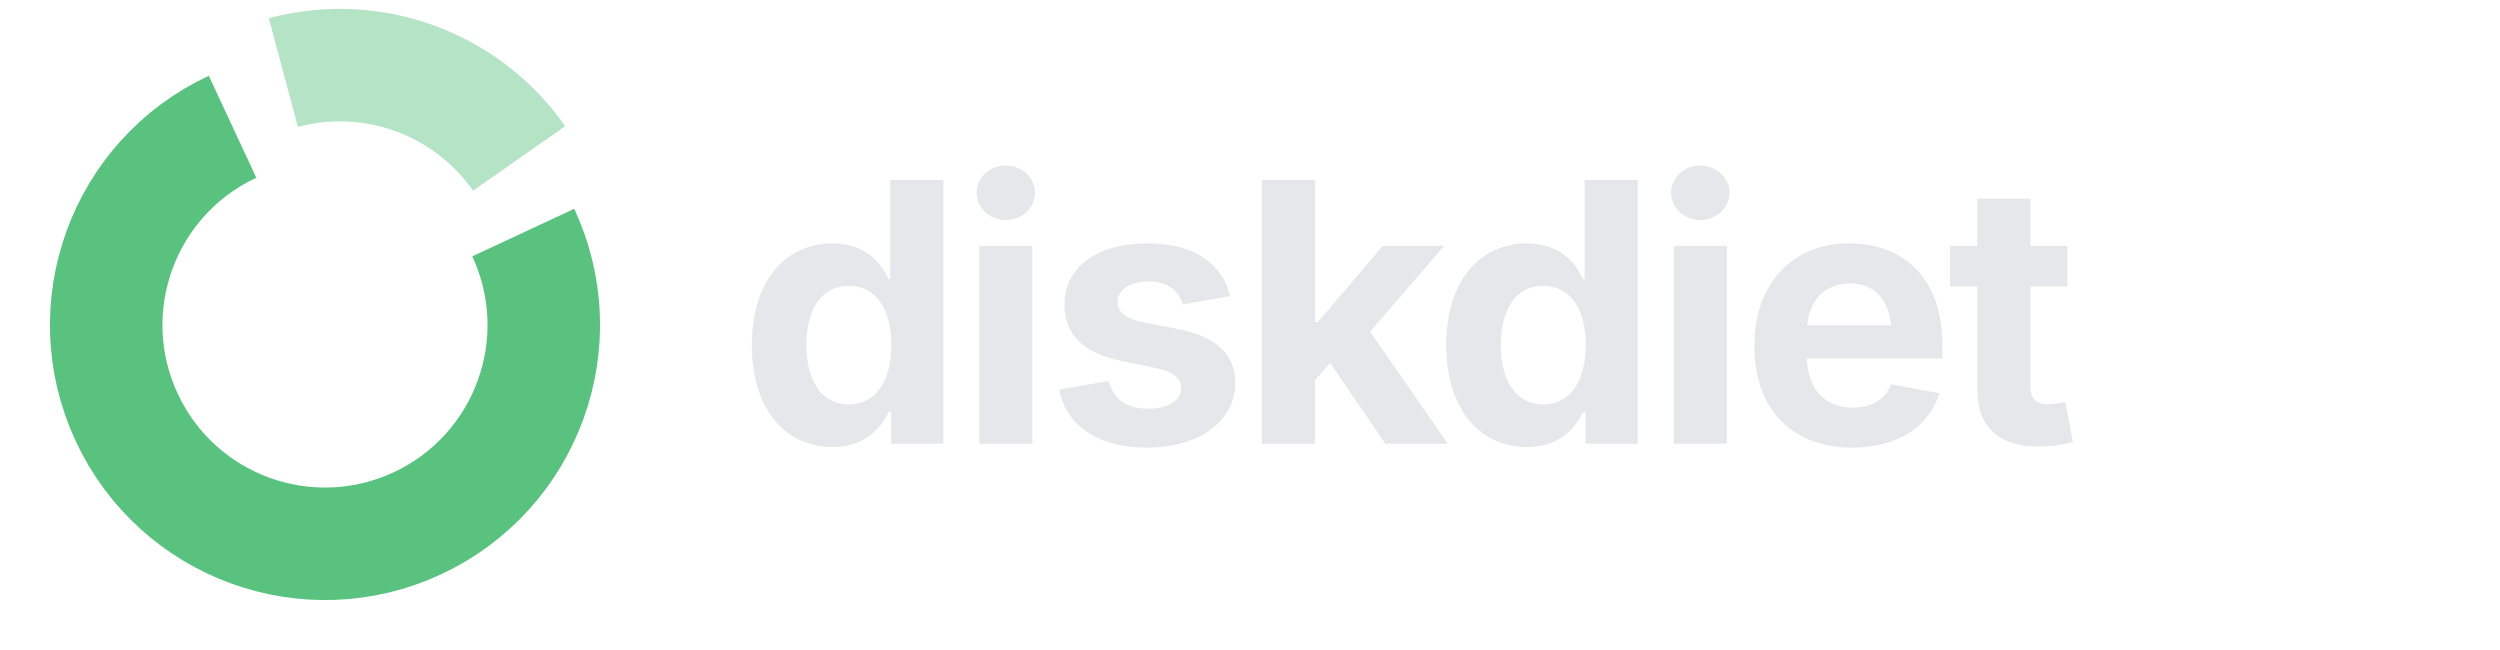
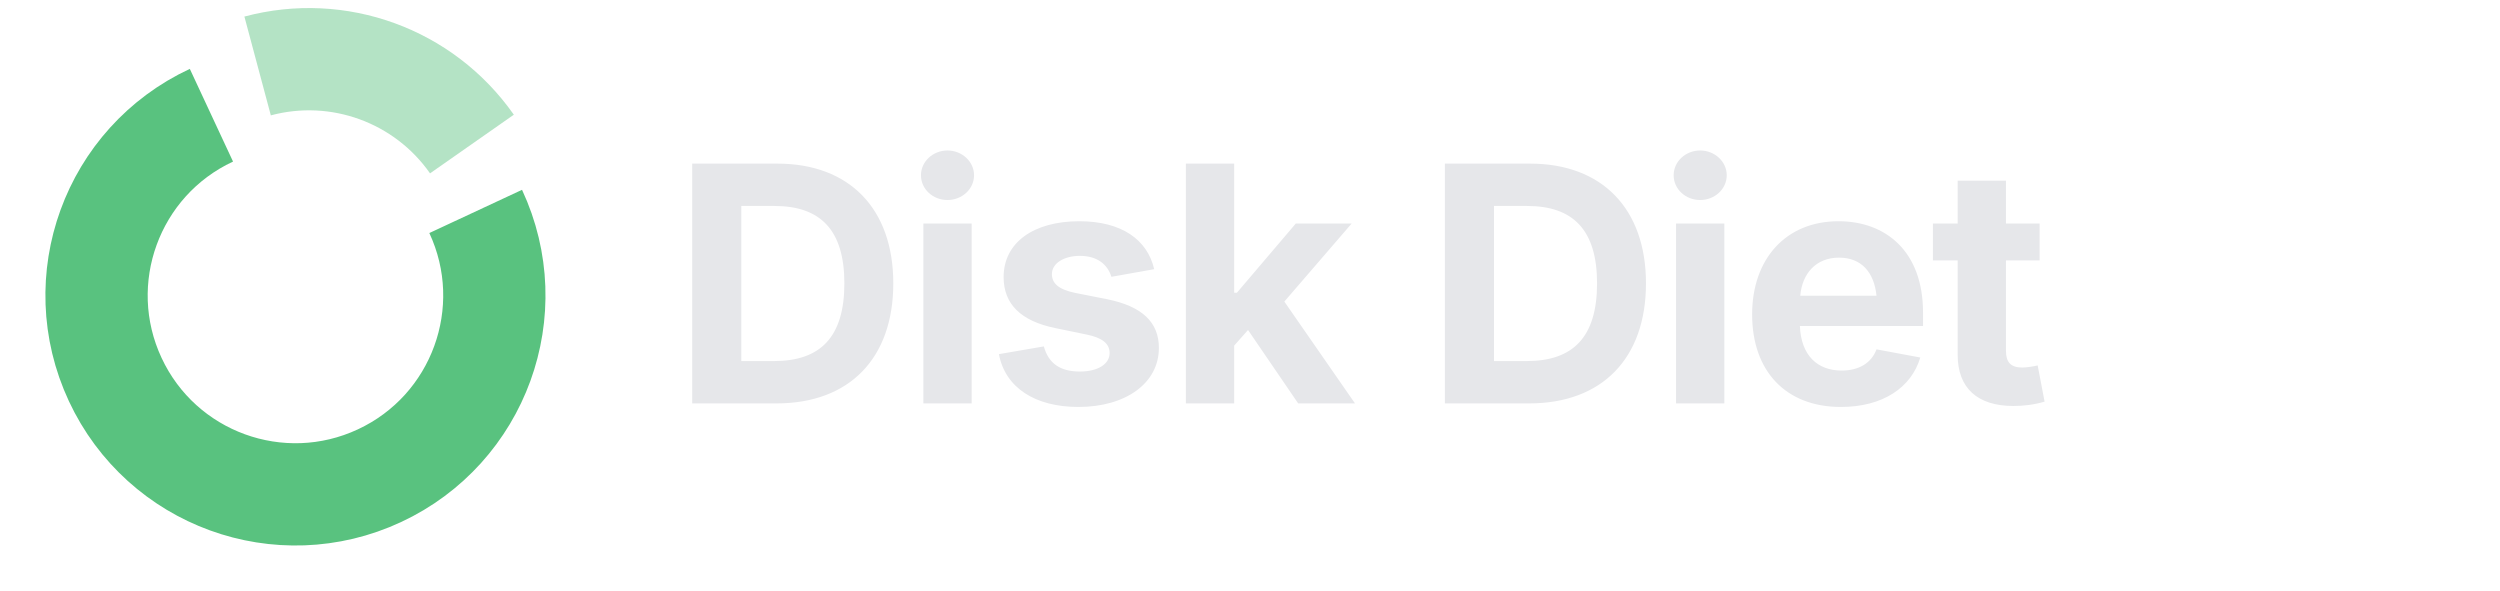
- <svg xmlns="http://www.w3.org/2000/svg" width="400" height="104" viewBox="0 0 400 104" fill="none" role="img" aria-label="diskdiet">
+ <svg xmlns="http://www.w3.org/2000/svg" width="440" height="104" viewBox="0 0 440 104" fill="none" role="img" aria-label="Disk Diet">
  <path d="M83.72 37.21A35 35 0 1 1 37.21 20.28" stroke="#59C27F" stroke-width="18" />
  <path d="M45.34 11.61A35 35 0 0 1 83.06 25.35" stroke="#59C27F" stroke-opacity="0.45" stroke-width="18" />
-   <text x="118" y="71" fill="#E6E7EA" font-family="-apple-system, BlinkMacSystemFont, 'Segoe UI', Inter, Roboto, Helvetica, Arial, sans-serif" font-size="58" font-weight="700" letter-spacing="-1.5">diskdiet</text>
+   <text x="118" y="71" fill="#E6E7EA" font-family="-apple-system, BlinkMacSystemFont, 'Segoe UI', Inter, Roboto, Helvetica, Arial, sans-serif" font-size="58" font-weight="700" letter-spacing="-1">Disk Diet</text>
</svg>
